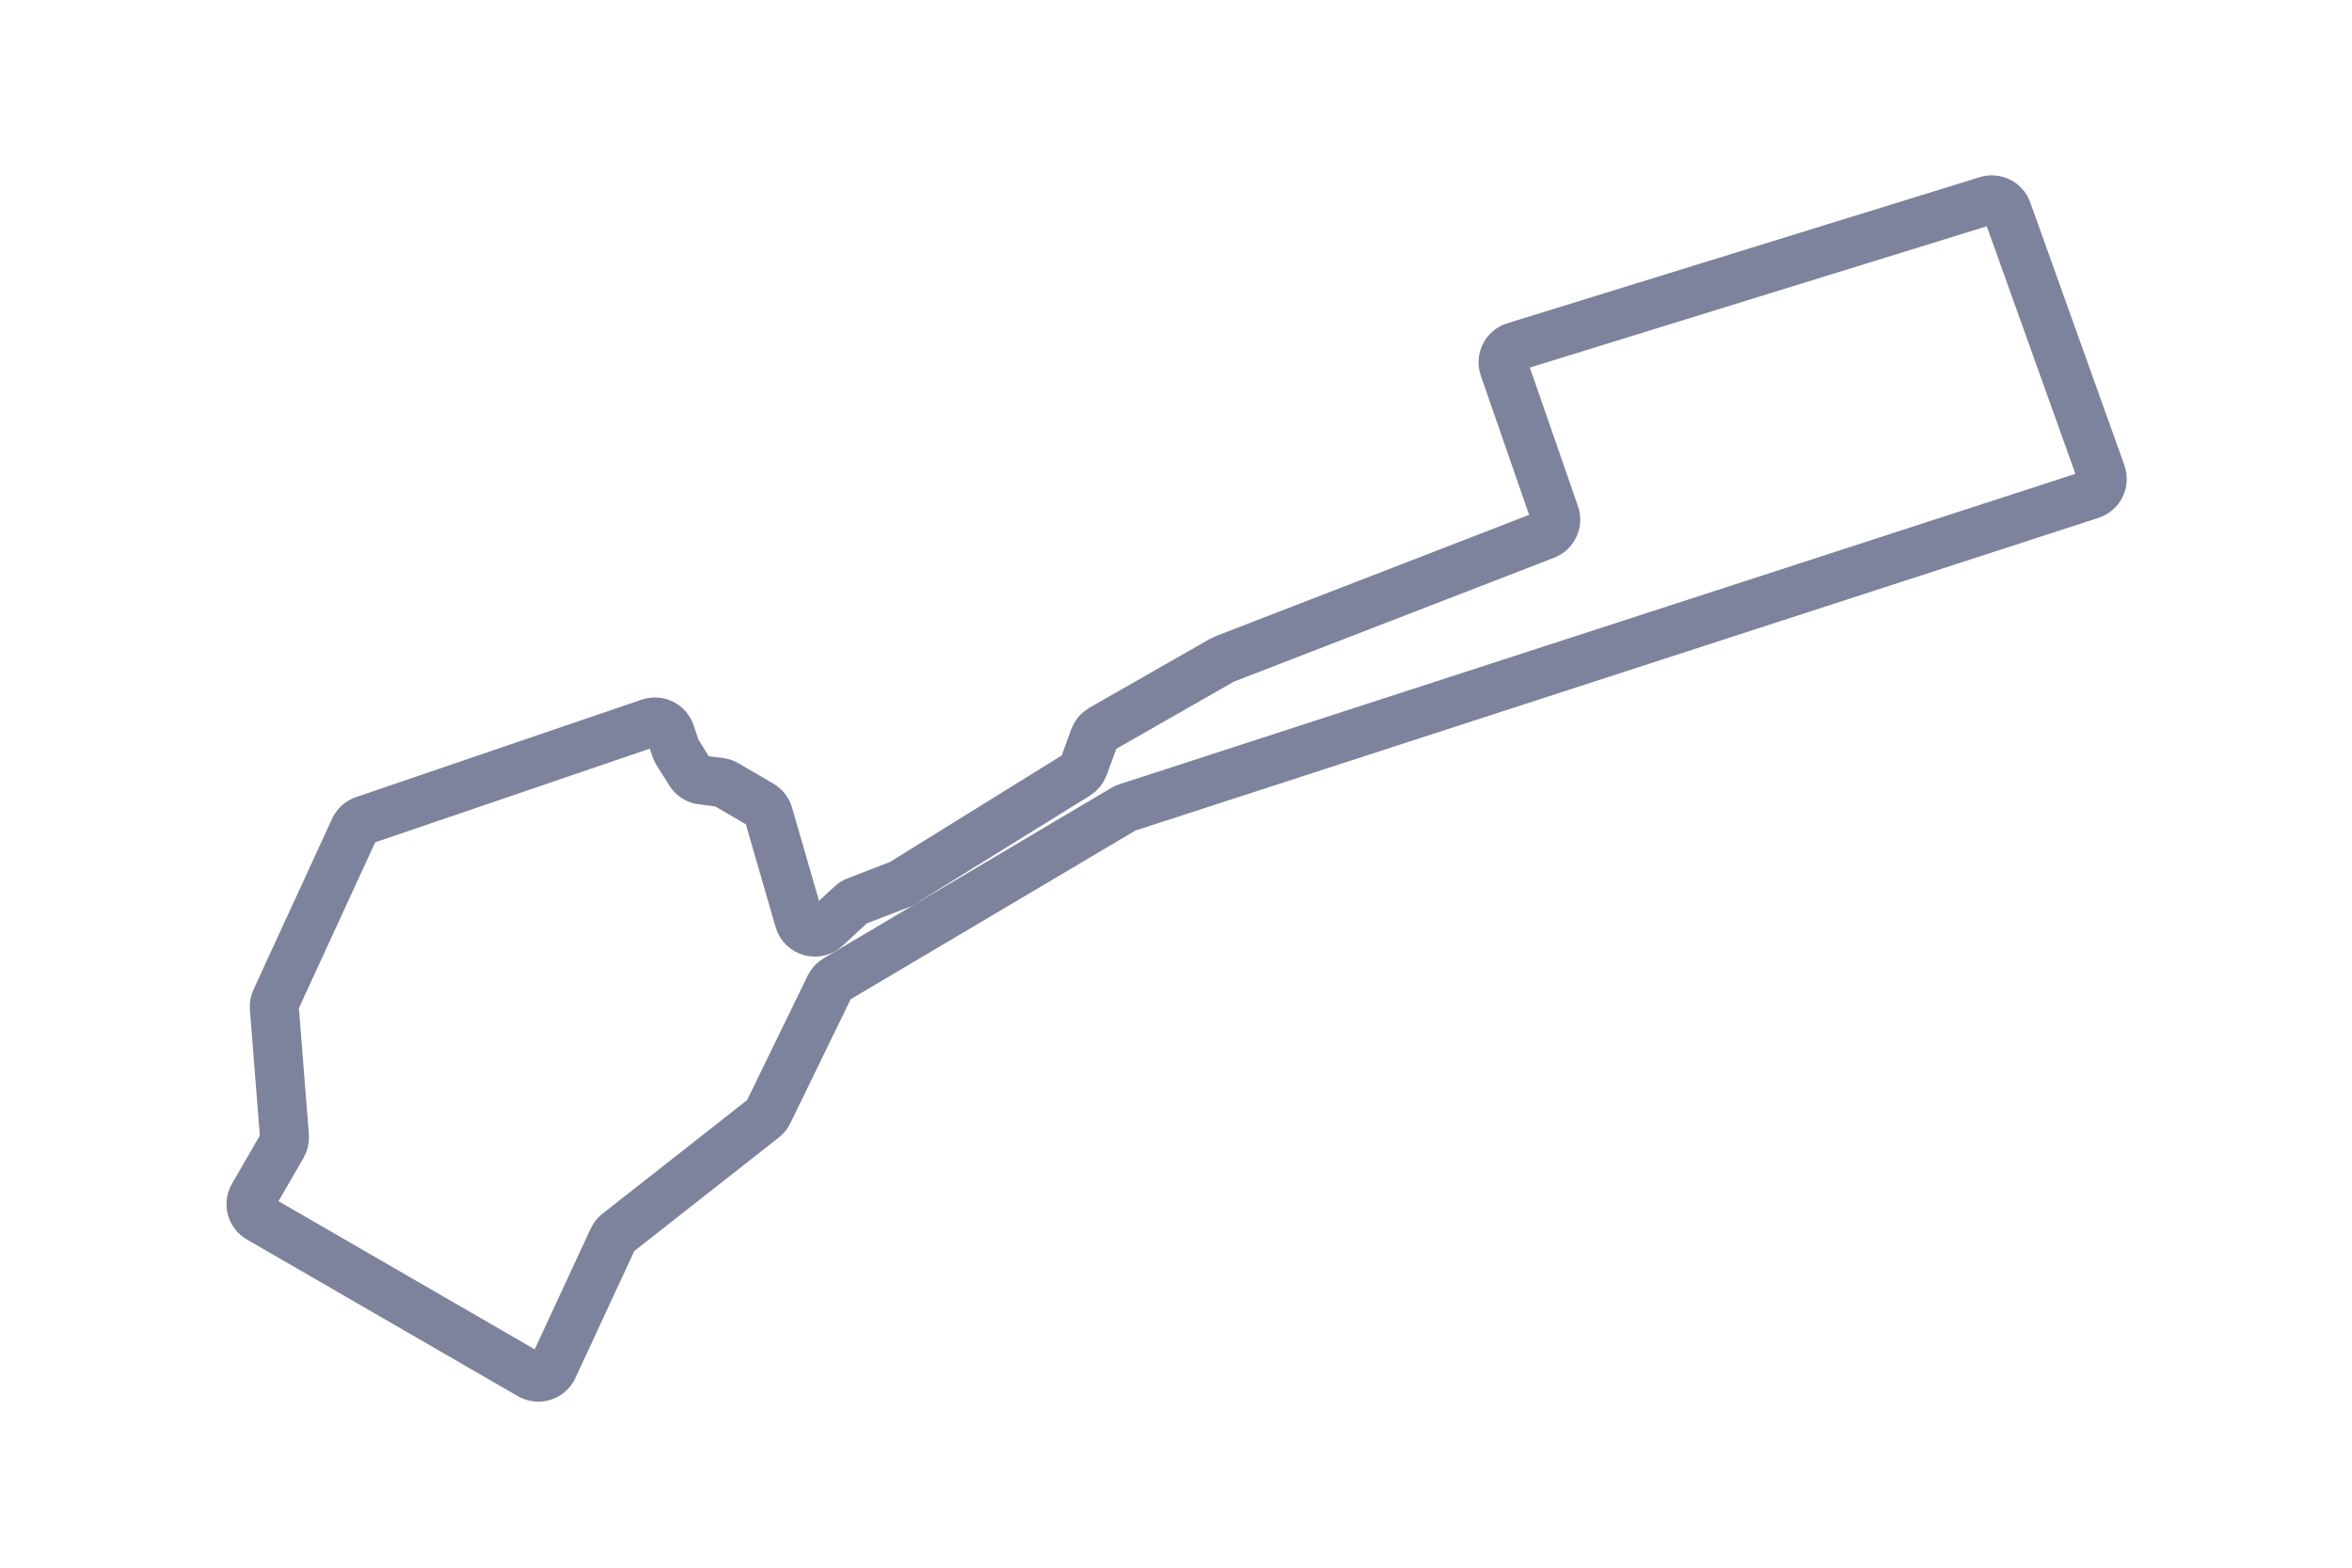
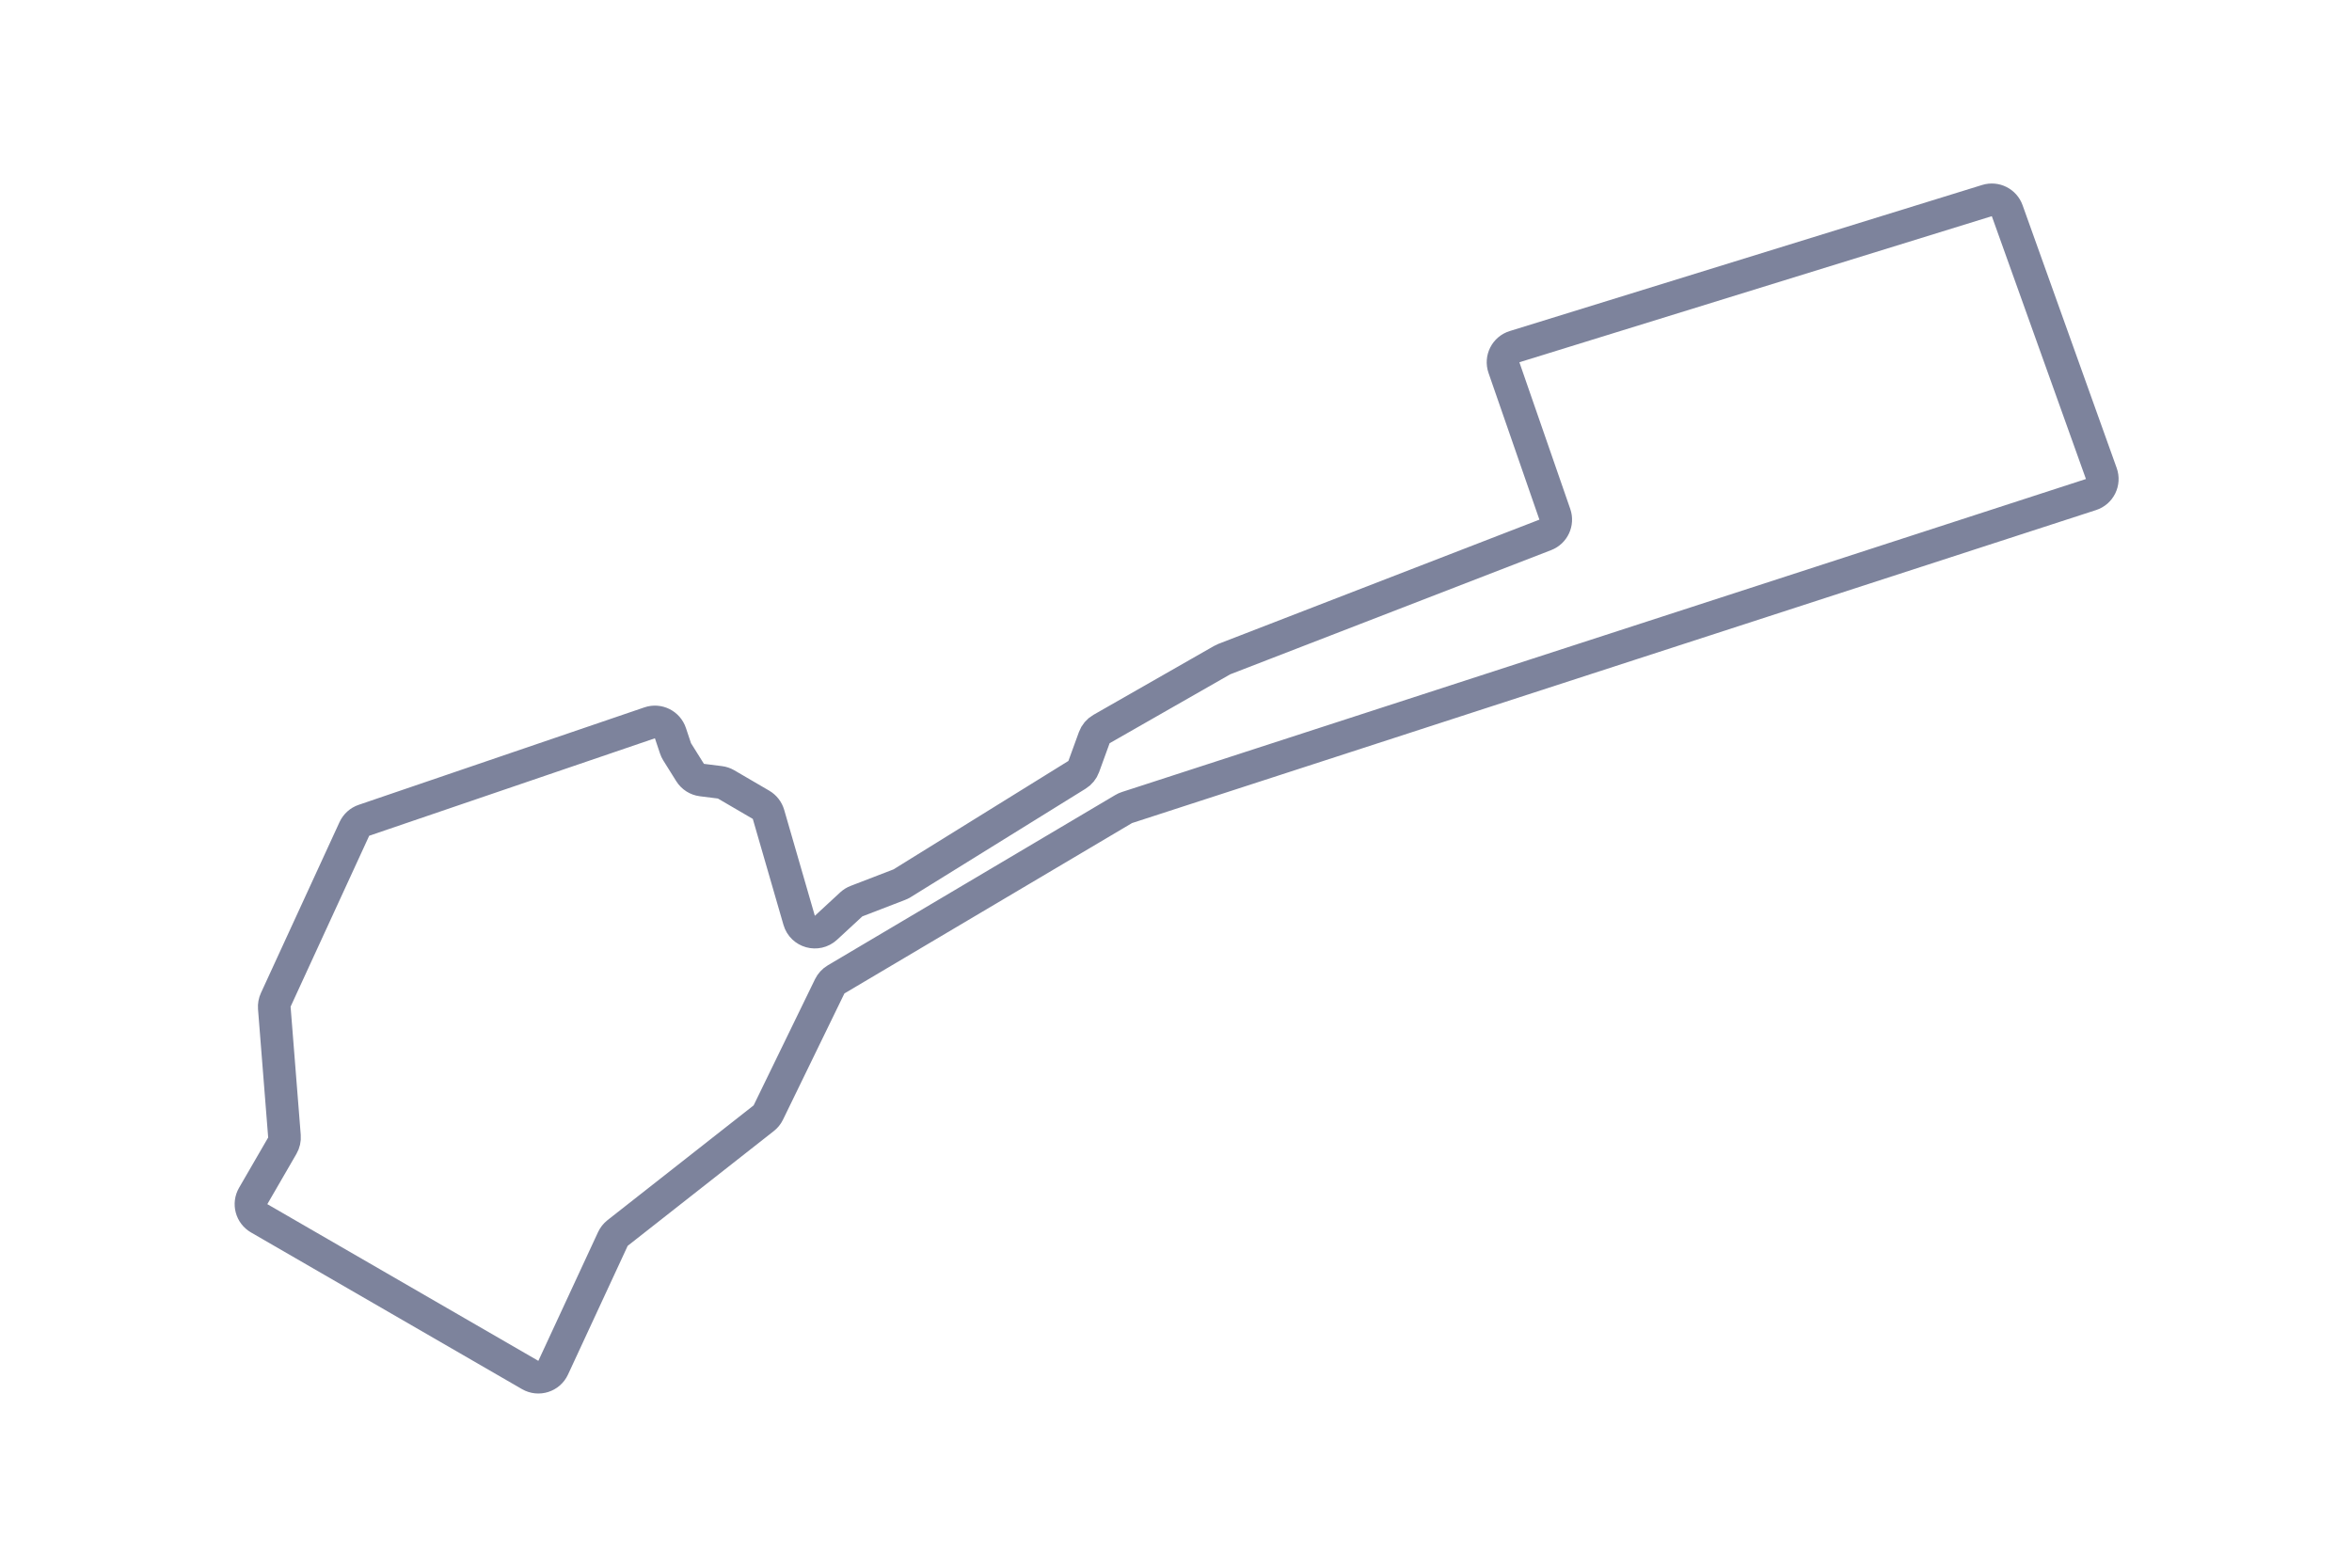
<svg xmlns="http://www.w3.org/2000/svg" width="72" height="48" viewBox="0 0 72 48" fill="none">
-   <path d="M46.364 10.614L60.827 6.141C61.082 6.062 61.355 6.199 61.445 6.451L64.326 14.498C64.421 14.764 64.278 15.055 64.01 15.142L34.5 24.725C34.465 24.736 34.431 24.751 34.4 24.77L25.594 29.988C25.51 30.038 25.442 30.112 25.399 30.2L23.519 34.065C23.486 34.133 23.438 34.192 23.378 34.239L18.905 37.753C18.843 37.802 18.794 37.865 18.761 37.936L16.934 41.877C16.811 42.144 16.485 42.247 16.23 42.1L7.933 37.302C7.694 37.163 7.612 36.857 7.751 36.618L8.642 35.079C8.693 34.991 8.716 34.89 8.708 34.789L8.397 30.86C8.391 30.775 8.406 30.689 8.442 30.612L10.848 25.38C10.905 25.256 11.011 25.16 11.141 25.116L19.887 22.132C20.15 22.042 20.435 22.184 20.523 22.447L20.678 22.911C20.69 22.948 20.707 22.984 20.728 23.018L21.125 23.653C21.205 23.781 21.338 23.866 21.487 23.884L22.037 23.953C22.104 23.961 22.168 23.983 22.227 24.017L23.296 24.641C23.407 24.706 23.489 24.811 23.525 24.934L24.464 28.179C24.567 28.536 25.01 28.659 25.284 28.407L26.06 27.69C26.107 27.647 26.161 27.613 26.22 27.591L27.528 27.087C27.558 27.076 27.586 27.062 27.612 27.046L32.969 23.724C33.065 23.665 33.138 23.576 33.176 23.47L33.498 22.585C33.538 22.474 33.617 22.381 33.72 22.322L37.409 20.214C37.431 20.201 37.453 20.191 37.477 20.181L47.305 16.377C47.556 16.28 47.685 16.001 47.597 15.747L46.039 11.255C45.947 10.988 46.094 10.697 46.364 10.614Z" stroke="#7D839C" stroke-width="1.5" />
+   <path d="M46.364 10.614L60.827 6.141C61.082 6.062 61.355 6.199 61.445 6.451L64.326 14.498C64.421 14.764 64.278 15.055 64.01 15.142L34.5 24.725C34.465 24.736 34.431 24.751 34.4 24.77L25.594 29.988C25.51 30.038 25.442 30.112 25.399 30.2L23.519 34.065C23.486 34.133 23.438 34.192 23.378 34.239L18.905 37.753C18.843 37.802 18.794 37.865 18.761 37.936L16.934 41.877C16.811 42.144 16.485 42.247 16.23 42.1L7.933 37.302C7.694 37.163 7.612 36.857 7.751 36.618L8.642 35.079C8.693 34.991 8.716 34.89 8.708 34.789L8.397 30.86C8.391 30.775 8.406 30.689 8.442 30.612L10.848 25.38C10.905 25.256 11.011 25.16 11.141 25.116L19.887 22.132C20.15 22.042 20.435 22.184 20.523 22.447L20.678 22.911C20.69 22.948 20.707 22.984 20.728 23.018L21.125 23.653C21.205 23.781 21.338 23.866 21.487 23.884L22.037 23.953C22.104 23.961 22.168 23.983 22.227 24.017L23.296 24.641C23.407 24.706 23.489 24.811 23.525 24.934L24.464 28.179C24.567 28.536 25.01 28.659 25.284 28.407L26.06 27.69C26.107 27.647 26.161 27.613 26.22 27.591L27.528 27.087C27.558 27.076 27.586 27.062 27.612 27.046L32.969 23.724C33.065 23.665 33.138 23.576 33.176 23.47L33.498 22.585C33.538 22.474 33.617 22.381 33.72 22.322L37.409 20.214C37.431 20.201 37.453 20.191 37.477 20.181L47.305 16.377C47.556 16.28 47.685 16.001 47.597 15.747L46.039 11.255C45.947 10.988 46.094 10.697 46.364 10.614Z" stroke="#7D839C" strokeWidth="1.5" />
</svg>
